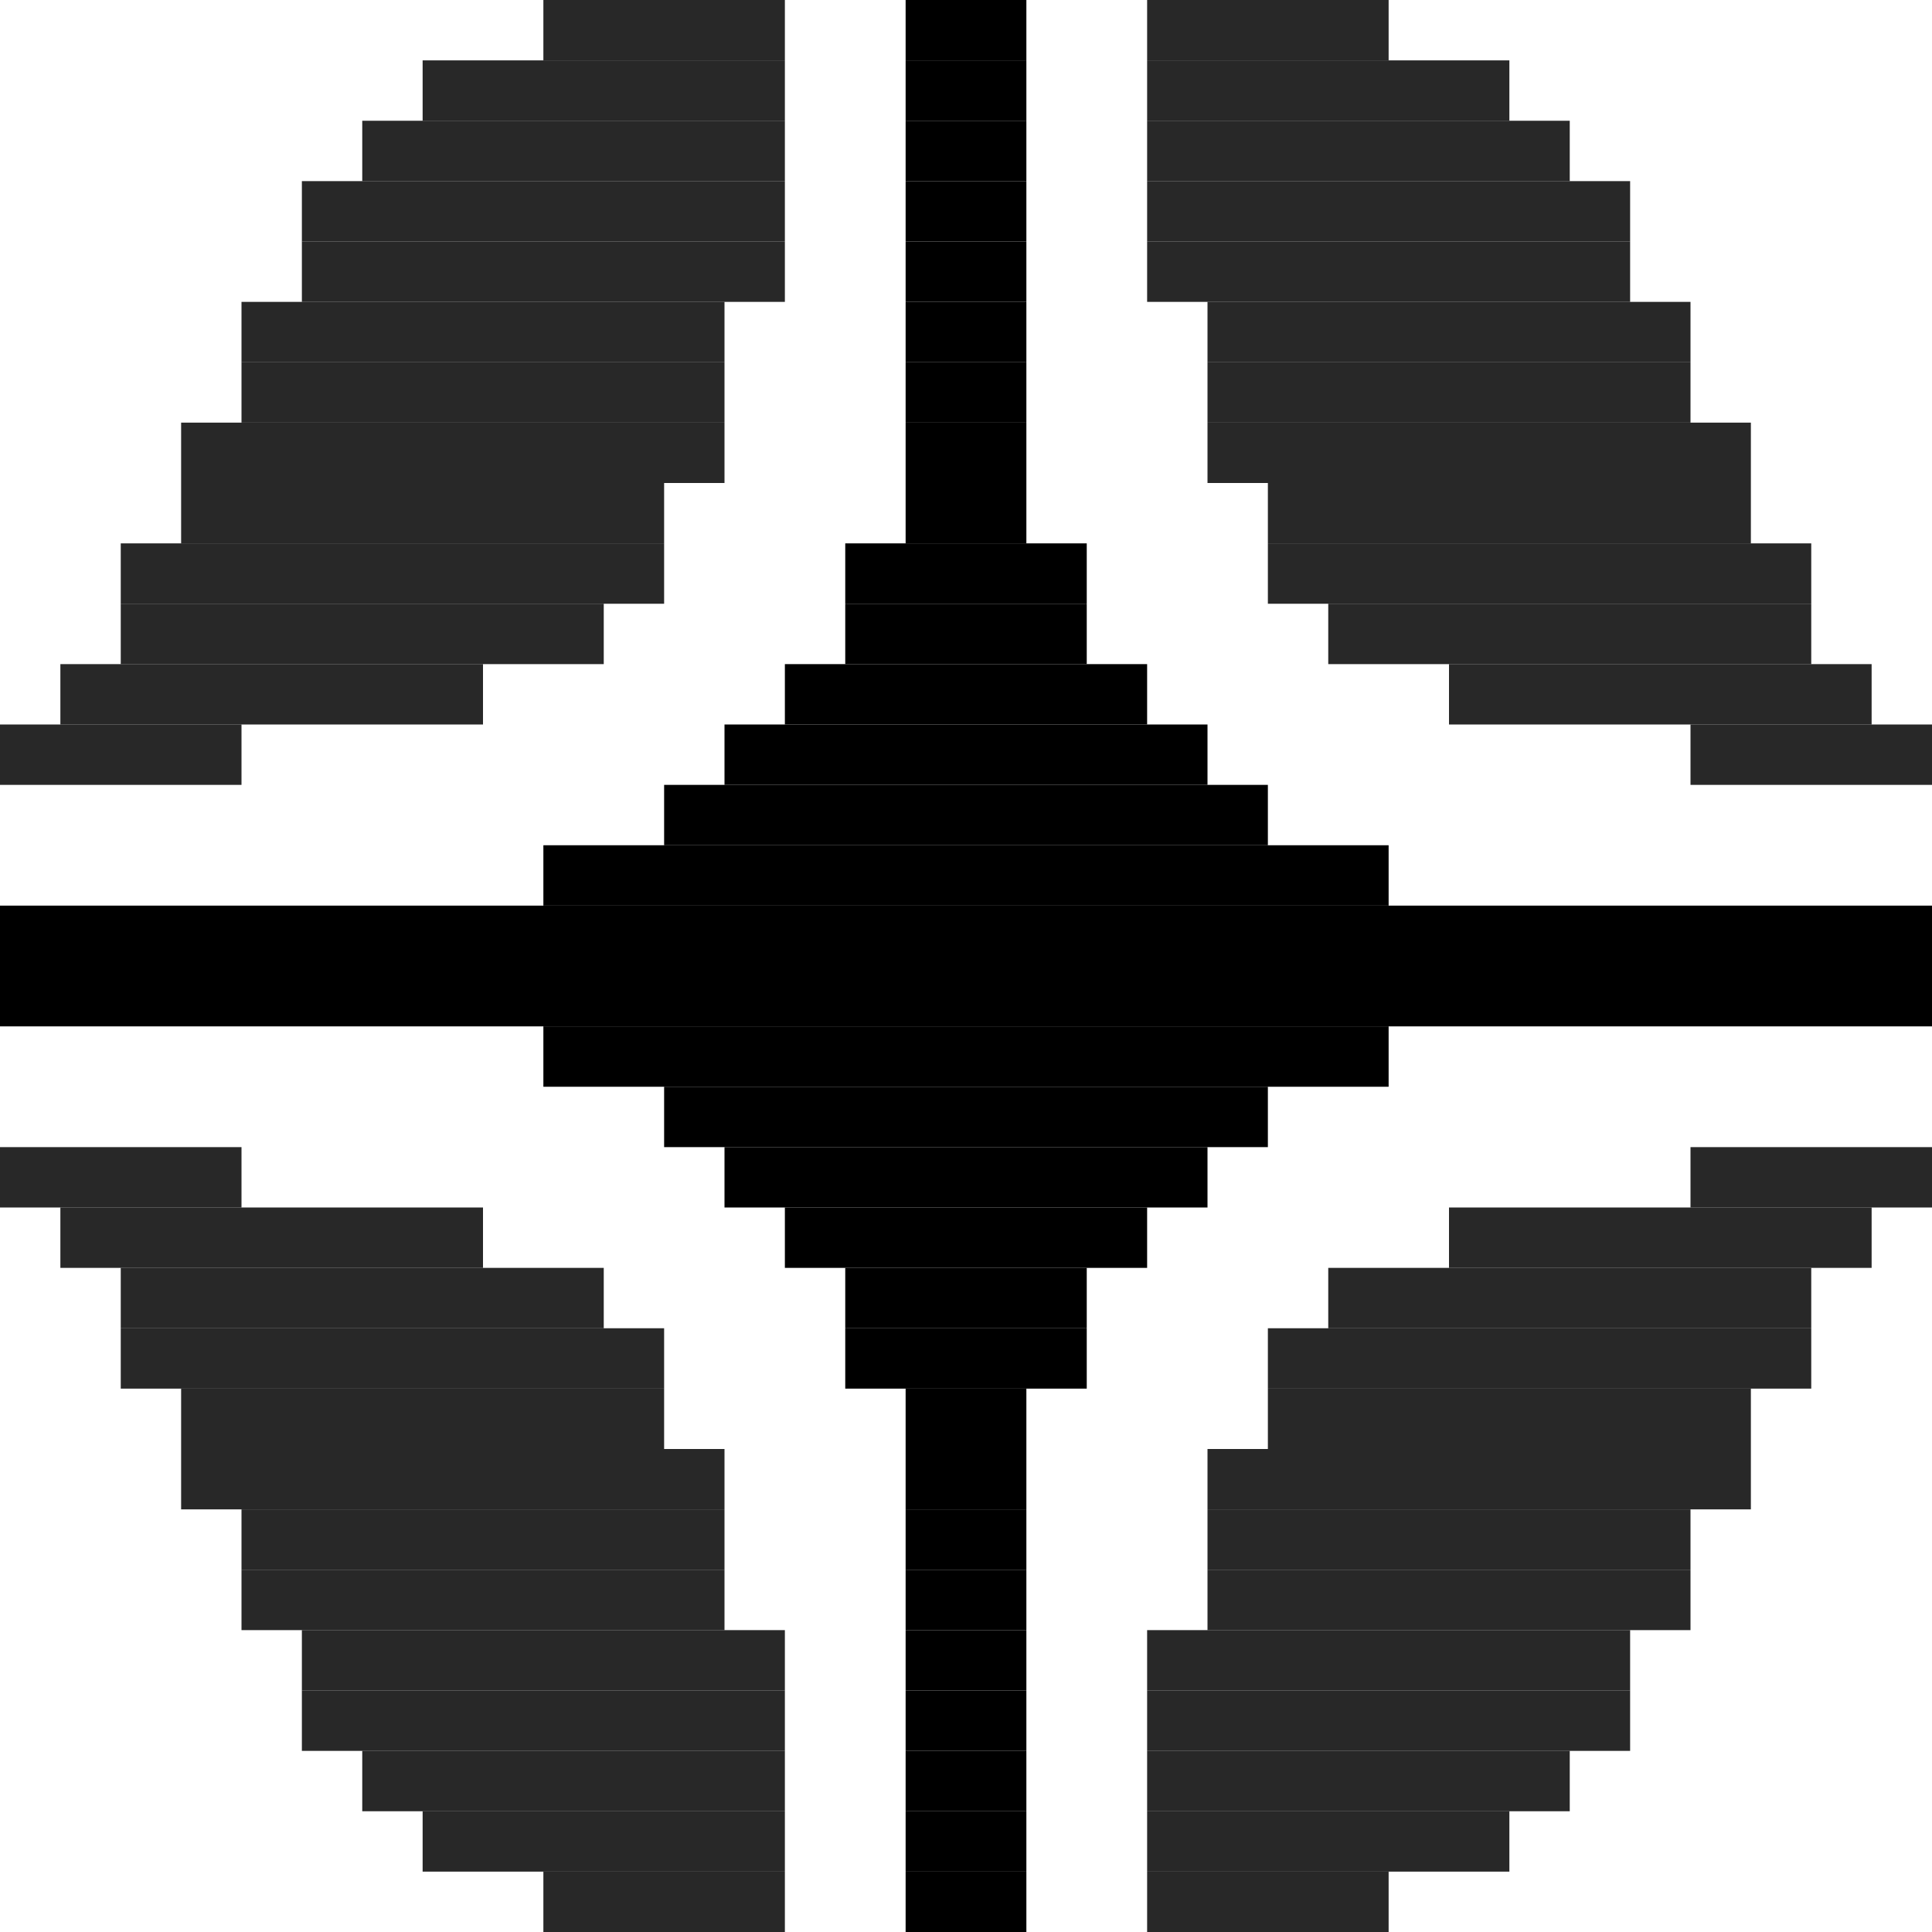
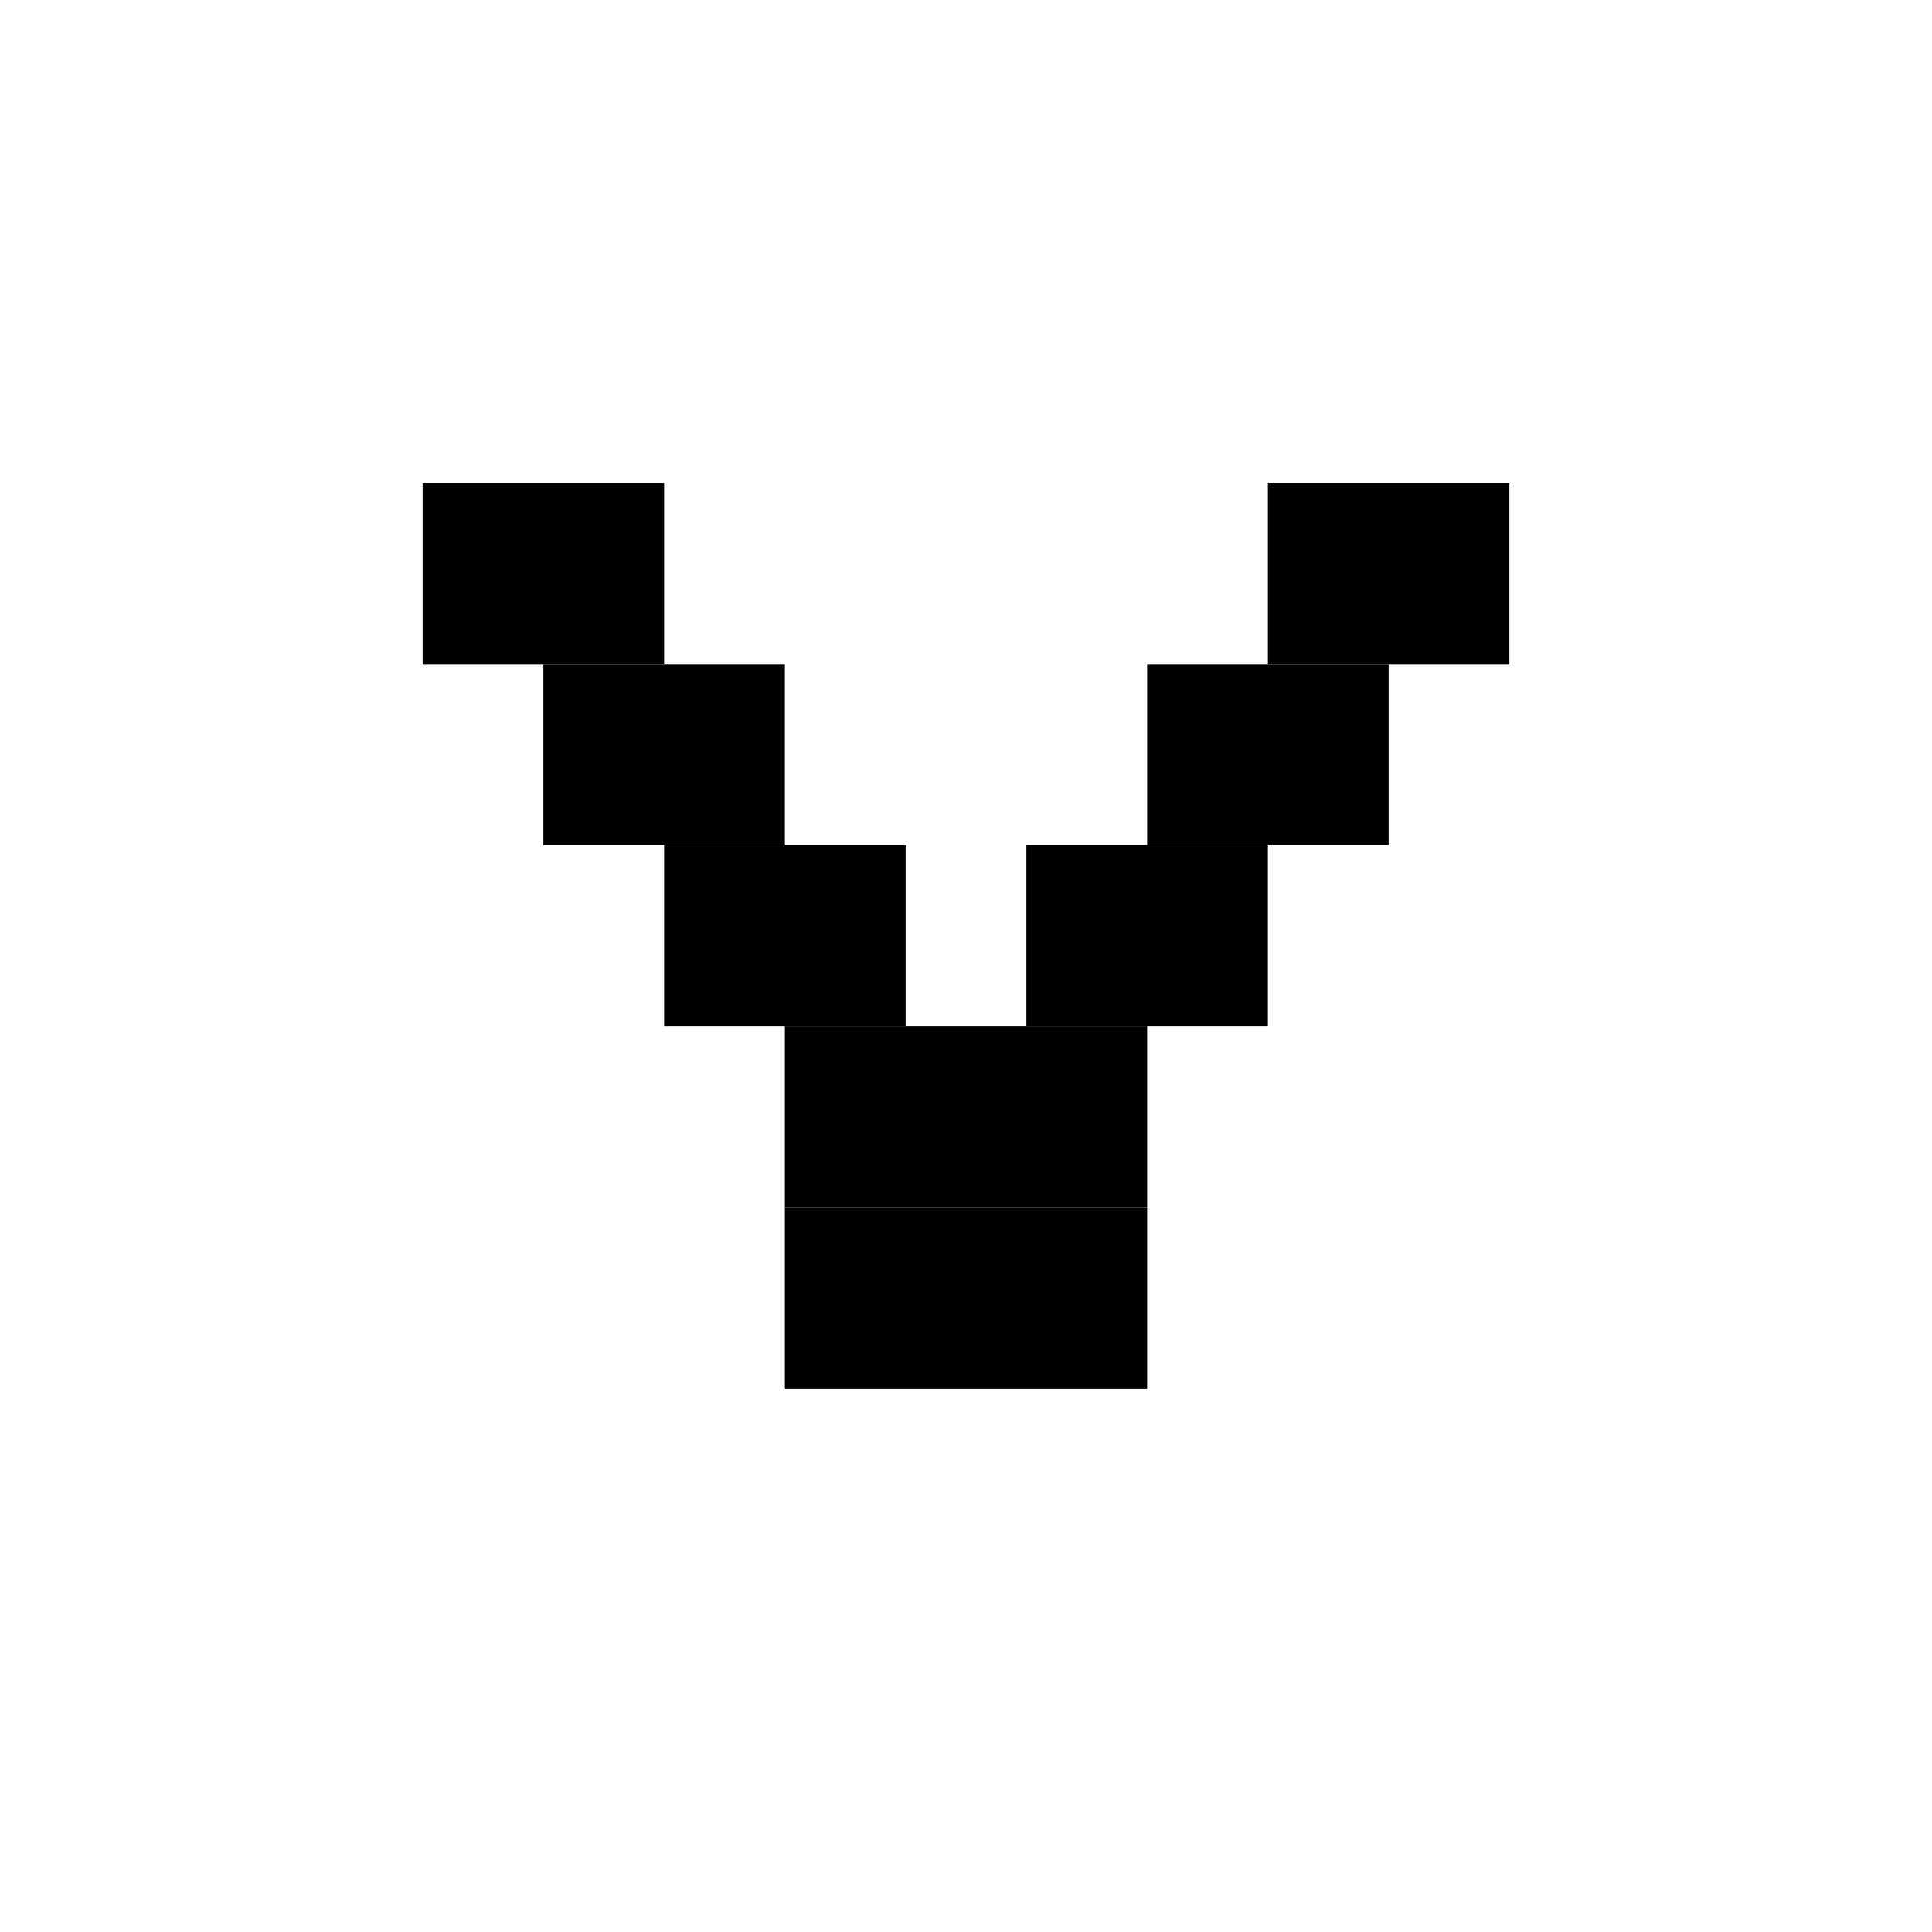
<svg xmlns="http://www.w3.org/2000/svg" width="32" height="32" viewBox="0 0 32 32" fill="currentColor">
-   <rect x="9" y="0" width="4" height="1" fill-opacity="0.84" />
-   <rect x="15" y="0" width="2" height="1" />
-   <rect x="19" y="0" width="4" height="1" fill-opacity="0.84" />
-   <rect x="7" y="1" width="6" height="1" fill-opacity="0.84" />
-   <rect x="15" y="1" width="2" height="1" />
-   <rect x="19" y="1" width="6" height="1" fill-opacity="0.84" />
-   <rect x="6" y="2" width="7" height="1" fill-opacity="0.84" />
-   <rect x="15" y="2" width="2" height="1" />
-   <rect x="19" y="2" width="7" height="1" fill-opacity="0.84" />
-   <rect x="5" y="3" width="8" height="1" fill-opacity="0.84" />
-   <rect x="15" y="3" width="2" height="1" />
-   <rect x="19" y="3" width="8" height="1" fill-opacity="0.84" />
-   <rect x="5" y="4" width="8" height="1" fill-opacity="0.84" />
-   <rect x="15" y="4" width="2" height="1" />
-   <rect x="19" y="4" width="8" height="1" fill-opacity="0.84" />
-   <rect x="4" y="5" width="8" height="1" fill-opacity="0.84" />
-   <rect x="15" y="5" width="2" height="1" />
-   <rect x="20" y="5" width="8" height="1" fill-opacity="0.84" />
-   <rect x="4" y="6" width="8" height="1" fill-opacity="0.84" />
-   <rect x="15" y="6" width="2" height="1" />
-   <rect x="20" y="6" width="8" height="1" fill-opacity="0.84" />
-   <rect x="3" y="7" width="9" height="1" fill-opacity="0.84" />
-   <rect x="15" y="7" width="2" height="1" />
-   <rect x="20" y="7" width="9" height="1" fill-opacity="0.84" />
-   <rect x="3" y="8" width="8" height="1" fill-opacity="0.84" />
-   <rect x="15" y="8" width="2" height="1" />
-   <rect x="21" y="8" width="8" height="1" fill-opacity="0.84" />
-   <rect x="2" y="9" width="9" height="1" fill-opacity="0.84" />
-   <rect x="14" y="9" width="4" height="1" />
-   <rect x="21" y="9" width="9" height="1" fill-opacity="0.84" />
-   <rect x="2" y="10" width="8" height="1" fill-opacity="0.84" />
-   <rect x="14" y="10" width="4" height="1" />
-   <rect x="22" y="10" width="8" height="1" fill-opacity="0.84" />
-   <rect x="1" y="11" width="7" height="1" fill-opacity="0.84" />
-   <rect x="13" y="11" width="6" height="1" />
-   <rect x="24" y="11" width="7" height="1" fill-opacity="0.84" />
-   <rect x="0" y="12" width="4" height="1" fill-opacity="0.84" />
-   <rect x="12" y="12" width="8" height="1" />
-   <rect x="28" y="12" width="4" height="1" fill-opacity="0.84" />
-   <rect x="11" y="13" width="10" height="1" />
-   <rect x="9" y="14" width="14" height="1" />
-   <rect x="0" y="15" width="32" height="1" />
-   <rect x="0" y="16" width="32" height="1" />
-   <rect x="9" y="17" width="14" height="1" />
-   <rect x="11" y="18" width="10" height="1" />
-   <rect x="0" y="19" width="4" height="1" fill-opacity="0.84" />
-   <rect x="12" y="19" width="8" height="1" />
-   <rect x="28" y="19" width="4" height="1" fill-opacity="0.84" />
-   <rect x="1" y="20" width="7" height="1" fill-opacity="0.84" />
-   <rect x="13" y="20" width="6" height="1" />
-   <rect x="24" y="20" width="7" height="1" fill-opacity="0.84" />
-   <rect x="2" y="21" width="8" height="1" fill-opacity="0.84" />
-   <rect x="14" y="21" width="4" height="1" />
-   <rect x="22" y="21" width="8" height="1" fill-opacity="0.84" />
-   <rect x="2" y="22" width="9" height="1" fill-opacity="0.84" />
-   <rect x="14" y="22" width="4" height="1" />
-   <rect x="21" y="22" width="9" height="1" fill-opacity="0.84" />
-   <rect x="3" y="23" width="8" height="1" fill-opacity="0.84" />
-   <rect x="15" y="23" width="2" height="1" />
-   <rect x="21" y="23" width="8" height="1" fill-opacity="0.84" />
-   <rect x="3" y="24" width="9" height="1" fill-opacity="0.84" />
-   <rect x="15" y="24" width="2" height="1" />
-   <rect x="20" y="24" width="9" height="1" fill-opacity="0.84" />
-   <rect x="4" y="25" width="8" height="1" fill-opacity="0.84" />
-   <rect x="15" y="25" width="2" height="1" />
-   <rect x="20" y="25" width="8" height="1" fill-opacity="0.84" />
-   <rect x="4" y="26" width="8" height="1" fill-opacity="0.84" />
-   <rect x="15" y="26" width="2" height="1" />
-   <rect x="20" y="26" width="8" height="1" fill-opacity="0.84" />
-   <rect x="5" y="27" width="8" height="1" fill-opacity="0.84" />
-   <rect x="15" y="27" width="2" height="1" />
-   <rect x="19" y="27" width="8" height="1" fill-opacity="0.84" />
-   <rect x="5" y="28" width="8" height="1" fill-opacity="0.84" />
-   <rect x="15" y="28" width="2" height="1" />
-   <rect x="19" y="28" width="8" height="1" fill-opacity="0.84" />
-   <rect x="6" y="29" width="7" height="1" fill-opacity="0.84" />
-   <rect x="15" y="29" width="2" height="1" />
-   <rect x="19" y="29" width="7" height="1" fill-opacity="0.84" />
-   <rect x="7" y="30" width="6" height="1" fill-opacity="0.84" />
-   <rect x="15" y="30" width="2" height="1" />
-   <rect x="19" y="30" width="6" height="1" fill-opacity="0.84" />
-   <rect x="9" y="31" width="4" height="1" fill-opacity="0.84" />
-   <rect x="15" y="31" width="2" height="1" />
-   <rect x="19" y="31" width="4" height="1" fill-opacity="0.84" />
+   <rect x="7" y="8" width="4" height="3" />
+   <rect x="21" y="8" width="4" height="3" />
+   <rect x="9" y="11" width="4" height="3" />
+   <rect x="19" y="11" width="4" height="3" />
+   <rect x="11" y="14" width="4" height="3" />
+   <rect x="17" y="14" width="4" height="3" />
+   <rect x="13" y="17" width="6" height="3" />
+   <rect x="13" y="20" width="6" height="3" />
</svg>
